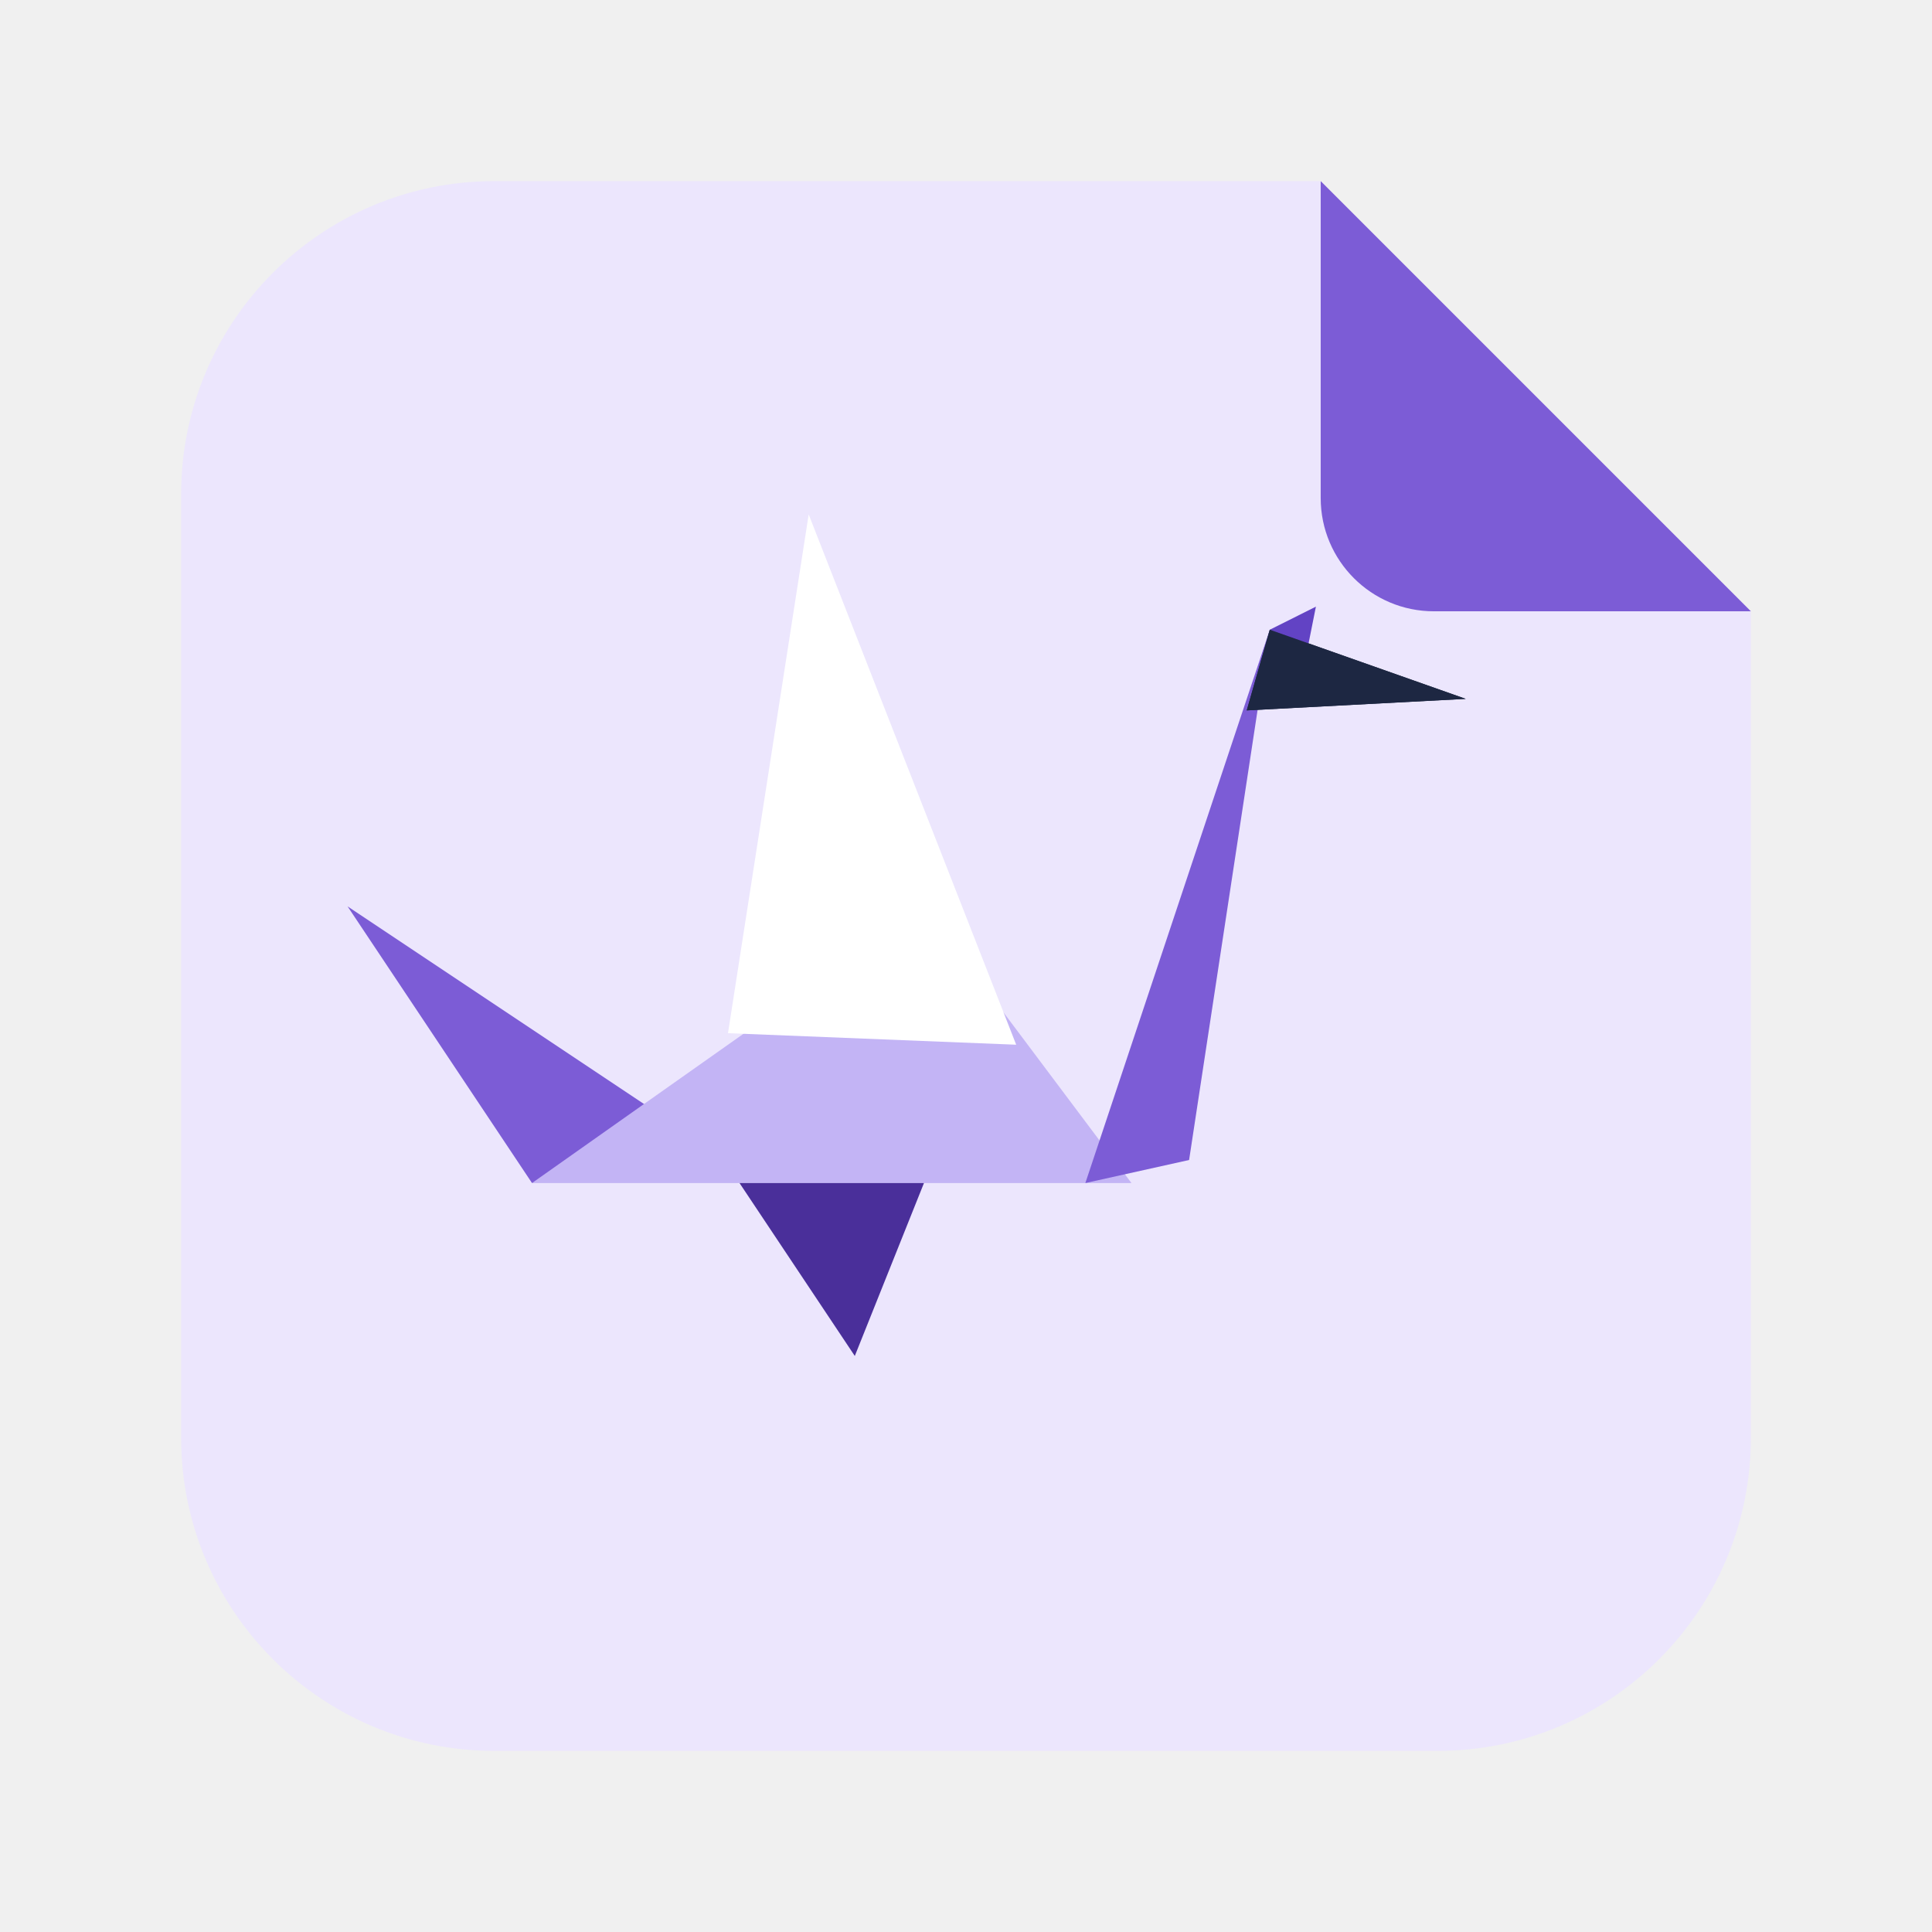
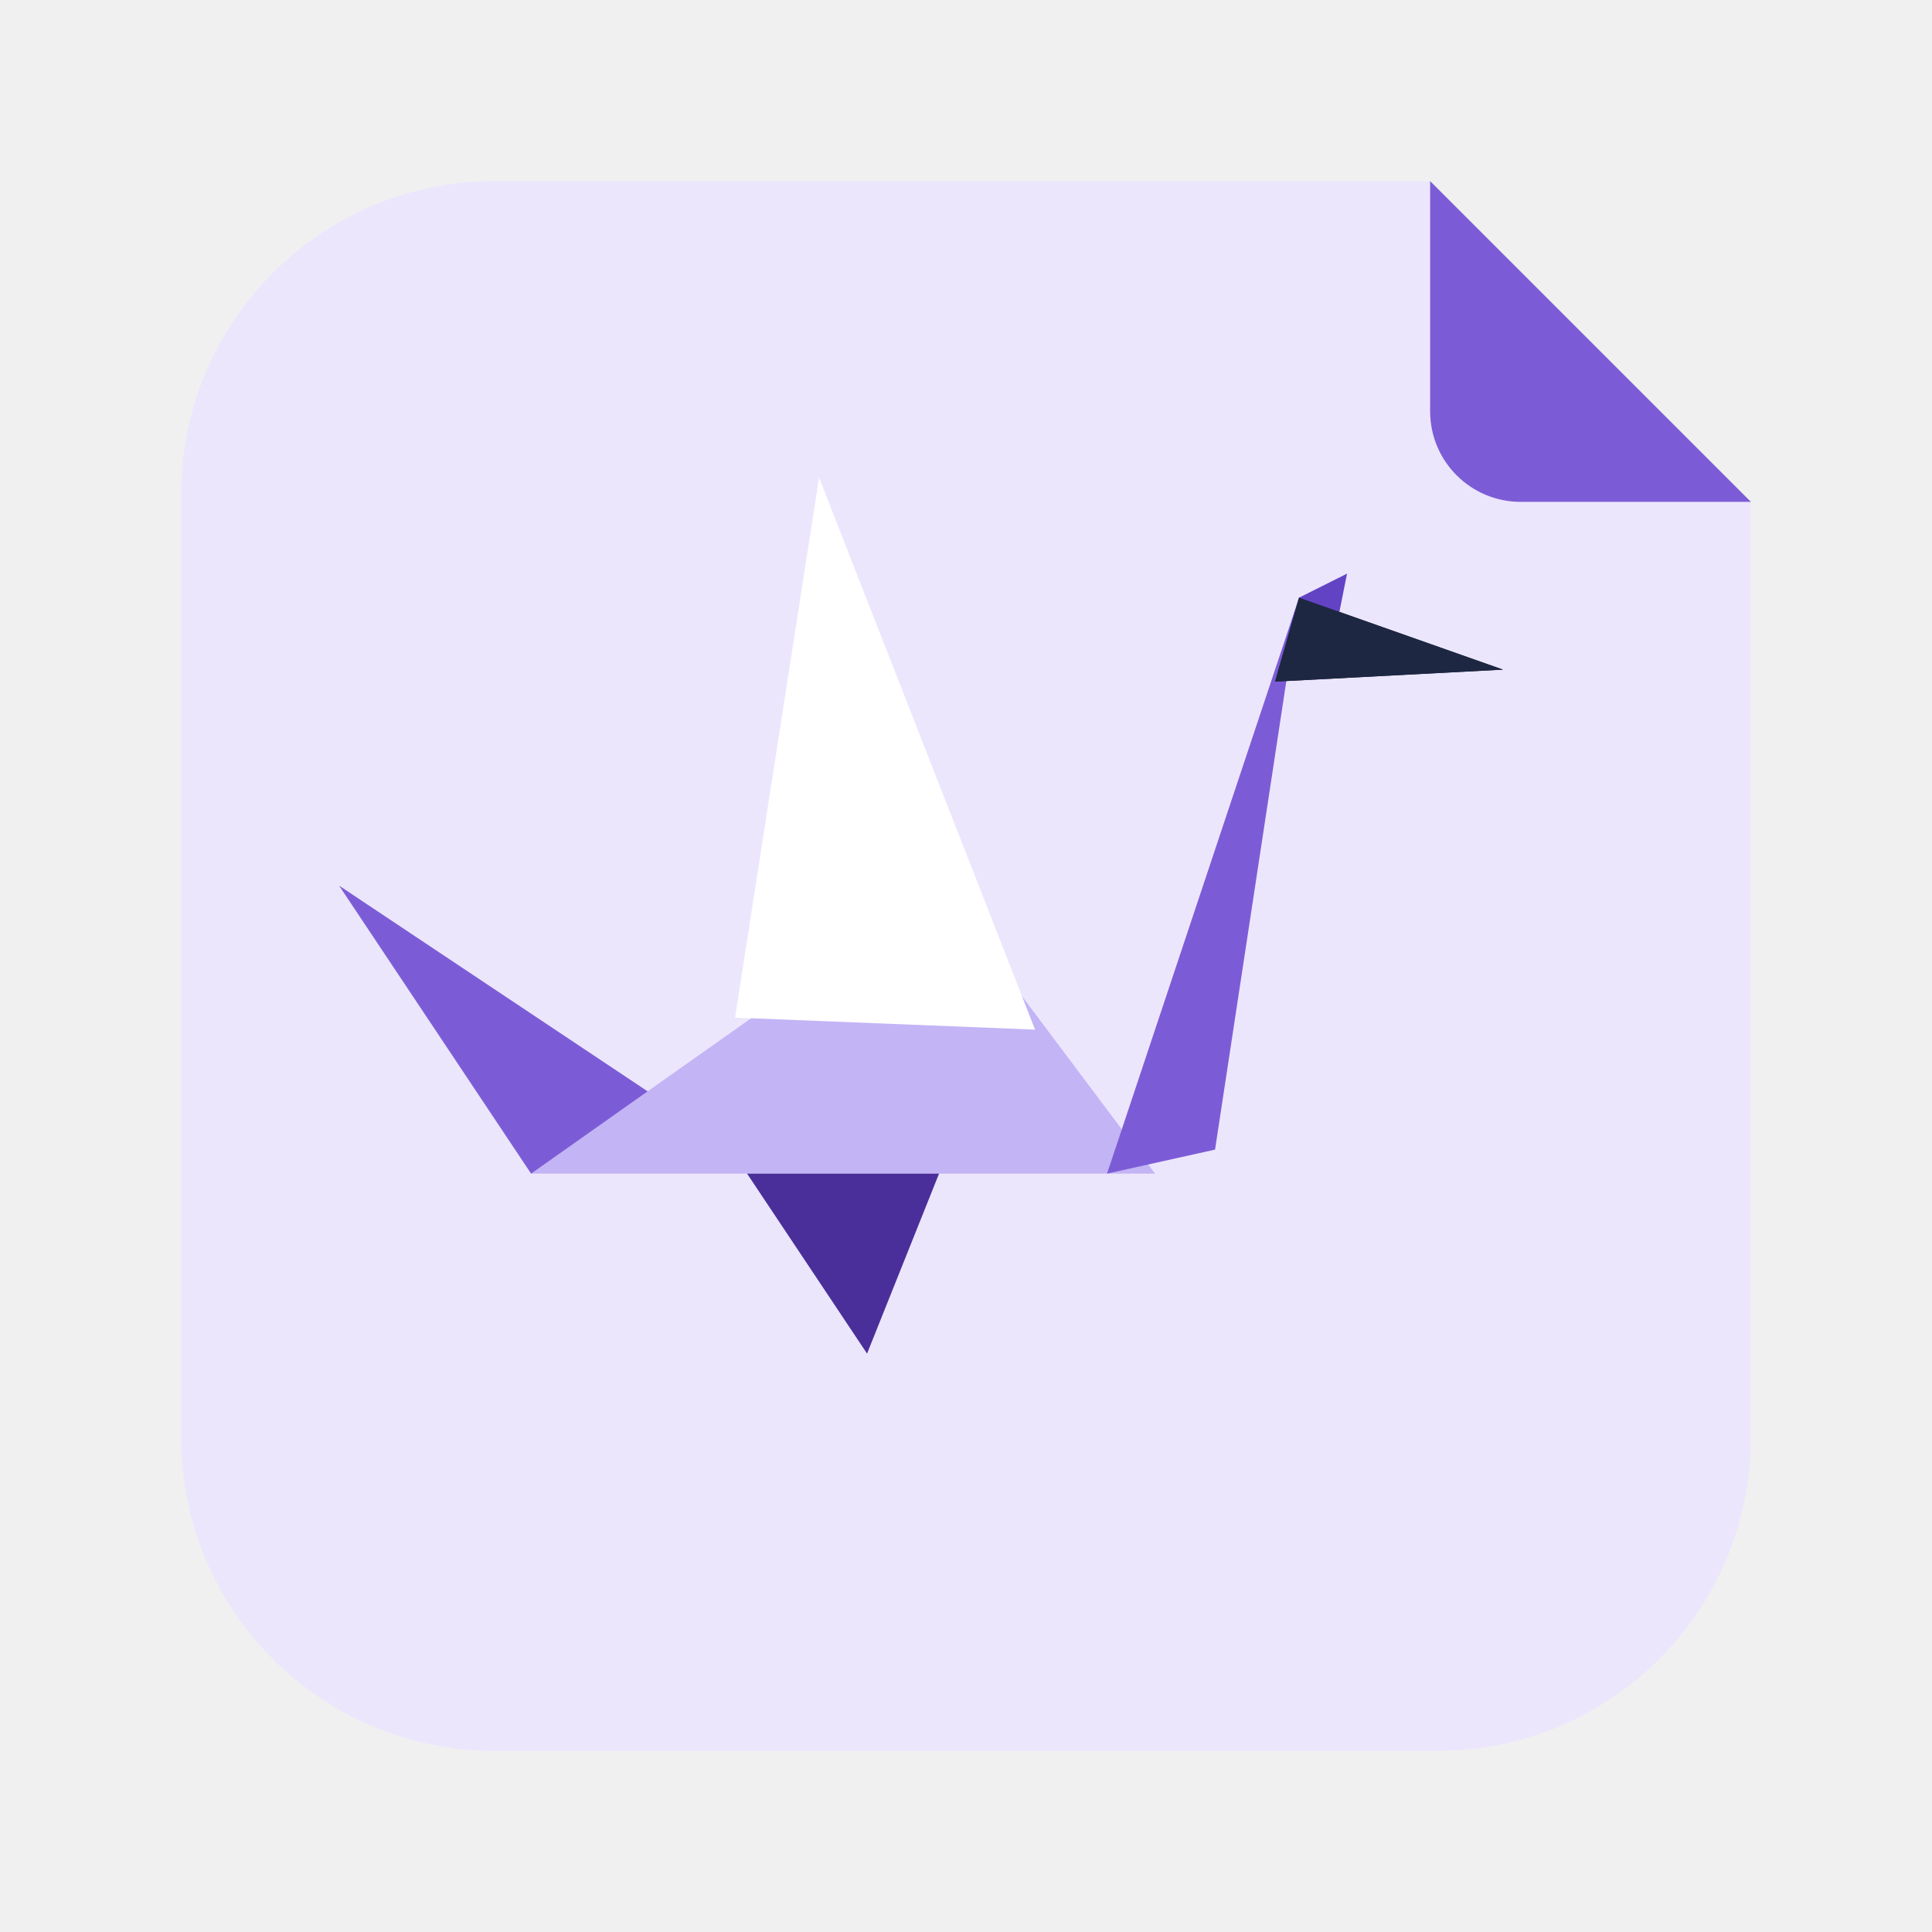
<svg xmlns="http://www.w3.org/2000/svg" viewBox="0 0 1024 1024" width="1024" height="1024">
-   <path d="M262 96 H700 L928 324 V762 A166 166 0 0 1 762 928 H262 A166 166 0 0 1 96 762 V262 A166 166 0 0 1 262 96Z" fill="#ece6fd" />
-   <path d="M700 96 L928 324 H760 A60 60 0 0 1 700 264Z" fill="#7c5cd6" />
-   <svg x="172" y="236" viewBox="0 0 100 100" width="611" height="611">
+   <path d="M262 96 H758 L928 266 V762 A166 166 0 0 1 762 928 H262 A166 166 0 0 1 96 762 V262 A166 166 0 0 1 262 96Z" fill="#ece6fd" />
+   <path d="M758 96 L928 266 H806 A48 48 0 0 1 758 218Z" fill="#7c5cd6" />
+   <svg x="167" y="215" viewBox="0 0 100 100" width="636" height="636">
    <g>
      <g>
        <g transform="translate(46 78)">
          <g>
            <g transform="translate(-46 -78)">
              <polygon points="18,64 2,40 32,60" fill="#7c5cd6" />
              <polygon points="18,64 70,64 52,40" fill="#c3b4f5" />
              <polygon points="35,51 60,52 42,6" fill="#ffffff" />
              <polygon points="66,64 82,16 75,62" fill="#7c5cd6" />
              <polygon points="82,16 99,22 80,23" fill="#1d2742" />
              <polygon points="82,16 86,14 85,19" fill="#6243c4" />
              <polygon points="82,16 99,22 80,23" fill="#1d2742" />
              <polygon points="36,64 52,64 46,79" fill="#4a2f9a" />
            </g>
          </g>
        </g>
      </g>
    </g>
  </svg>
</svg>
